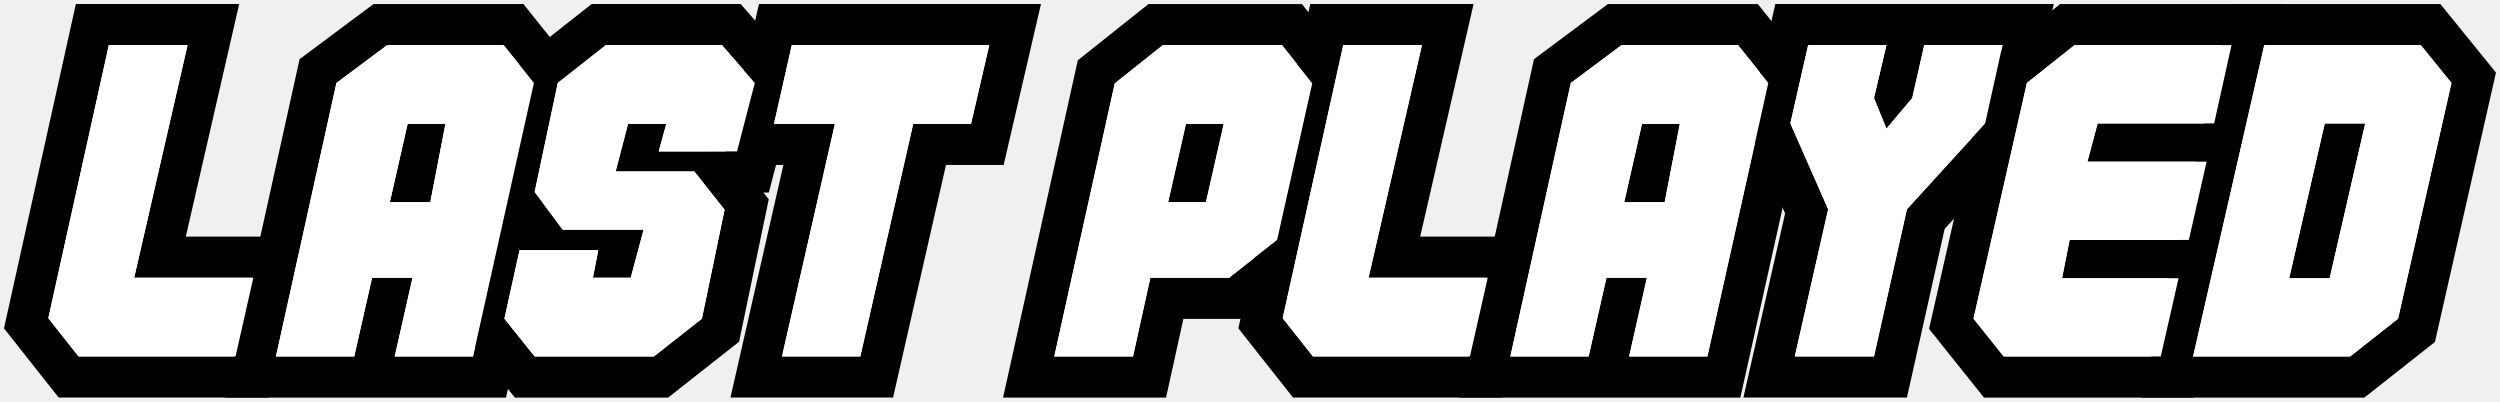
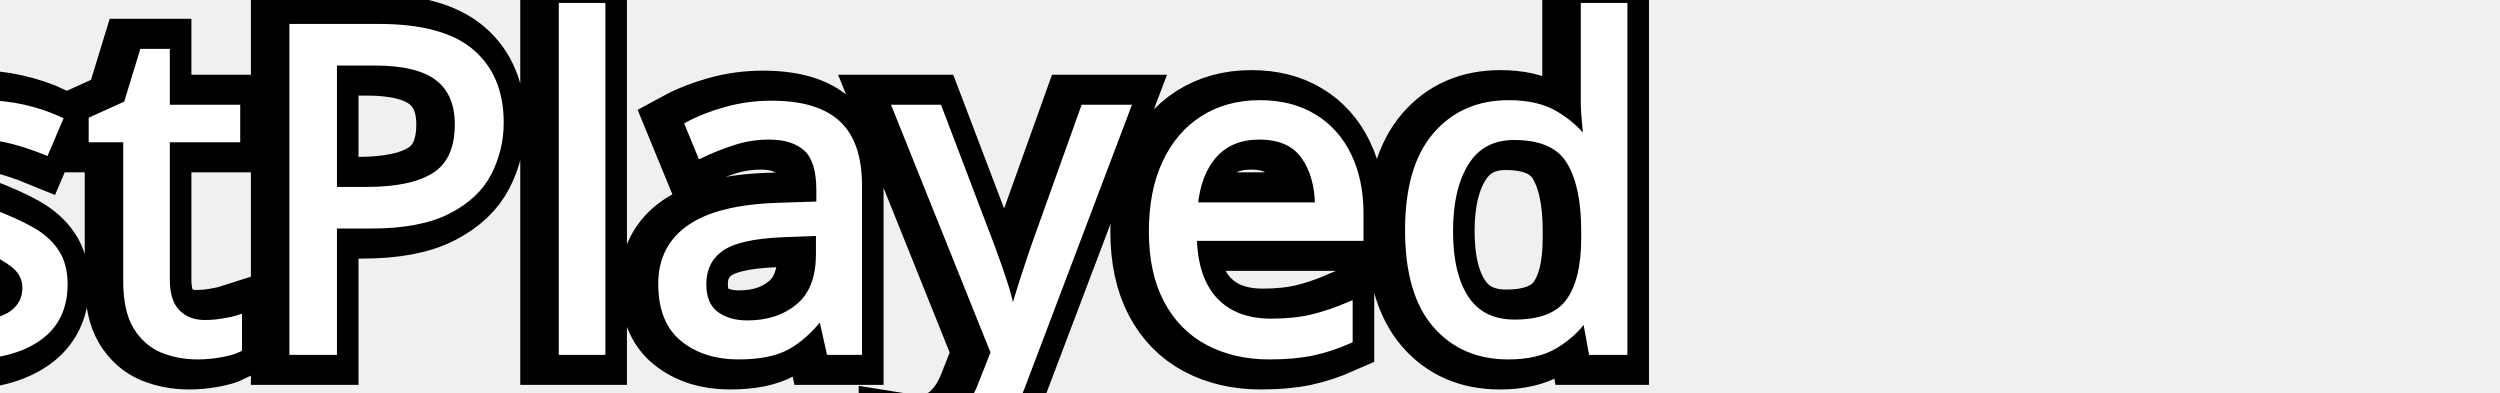
- <svg xmlns="http://www.w3.org/2000/svg" width="621.09" height="99.771" clip-rule="evenodd" fill-rule="evenodd" image-rendering="optimizeQuality" shape-rendering="geometricPrecision" text-rendering="geometricPrecision" version="1.1" viewBox="0 0 57.693 9.282">
-   <defs>
-     <style type="text/css">
-     .fil2 {fill:url(#id0)}
-     .fil3 {fill:url(#id1)}
-     .fil0 {fill:url(#id2)}
-     .fil1 {fill:url(#id3);fill-rule:nonzero}
-    </style>
-     <linearGradient id="id0" x1="29.4" x2="29.4" y1="5.26" y2="10" gradientUnits="userSpaceOnUse">
-       <stop stop-color="#48201C" offset="0" />
-       <stop stop-color="#48201B" offset=".188" />
-       <stop stop-color="#E84E22" offset=".38" />
-       <stop stop-color="#fff" offset="1" />
-     </linearGradient>
-     <linearGradient id="id1" x1="29.4" x2="29.4" y1=".42" y2="5.26" gradientUnits="userSpaceOnUse">
-       <stop stop-color="#0D3142" offset="0" />
-       <stop stop-color="#15252C" offset=".31" />
-       <stop stop-color="#048FBB" offset=".6" />
-       <stop stop-color="#fff" offset="1" />
-     </linearGradient>
-     <linearGradient id="id2" x1="29.21" x2="29.21" y1="-.18" y2="10.6" gradientUnits="userSpaceOnUse">
-       <stop stop-color="#FEFEFE" offset="0" />
-       <stop stop-color="#323232" offset=".361" />
-       <stop stop-color="#434242" offset=".631" />
-       <stop stop-color="#fff" offset="1" />
-     </linearGradient>
-     <linearGradient id="id3" x1="29.4" x2="29.4" y2="10.42" gradientUnits="userSpaceOnUse">
-       <stop stop-color="#FEFEFE" offset="0" />
-       <stop stop-color="#8C8B8B" offset=".349" />
-       <stop stop-color="#1F1B20" offset=".451" />
-       <stop stop-color="#6F7070" offset=".549" />
-       <stop stop-color="#fff" offset="1" />
-     </linearGradient>
-   </defs>
-   <g transform="matrix(.99429 0 0 .99429 -.10072 -.56101)" fill="#fff" stroke="#000" stroke-width="1.911" style="paint-order:markers stroke fill" aria-label="LAST PLAYED">
-     <path d="m2.587 1.613h1.83l-1.241 5.407h2.771l-0.414 1.83h-3.65l-0.703-0.889z" style="paint-order:markers stroke fill" />
-     <path d="m8.291 8.851h-1.82l1.406-6.358 1.179-0.879h2.709l0.703 0.879-1.416 6.358h-1.82l0.414-1.83h-0.941zm1.768-3.587 0.352-1.82h-0.879l-0.414 1.82z" style="paint-order:markers stroke fill" />
-     <path d="m15.369 4.085 0.176-0.641h-0.889l-0.289 1.106h1.83l0.703 0.889-0.527 2.533-1.117 0.879h-2.771l-0.703-0.879 0.352-1.592h1.83l-0.124 0.641h0.879l0.3-1.117h-1.882l-0.651-0.879 0.538-2.533 1.117-0.879h2.698l0.765 0.879-0.414 1.592z" style="paint-order:markers stroke fill" />
-     <path d="m18.462 1.613h4.59l-0.424 1.83h-1.344l-1.23 5.407h-1.82l1.23-5.407h-1.416z" style="paint-order:markers stroke fill" />
-     <path d="m27.211 5.263h0.879l0.414-1.82h-0.879zm1.416 1.758h-1.83l-0.403 1.83h-1.83l1.406-6.348 1.117-0.889h2.771l0.703 0.889-0.817 3.639z" style="paint-order:markers stroke fill" />
-     <path d="m31.281 1.613h1.83l-1.241 5.407h2.771l-0.414 1.83h-3.65l-0.703-0.889z" style="paint-order:markers stroke fill" />
-     <path d="m36.985 8.851h-1.82l1.406-6.358 1.179-0.879h2.709l0.703 0.879-1.416 6.358h-1.82l0.414-1.83h-0.941zm1.768-3.587 0.352-1.82h-0.879l-0.414 1.82z" style="paint-order:markers stroke fill" />
-     <path d="m42.088 1.613h1.82l-0.289 1.23 0.289 0.713 0.6-0.713 0.279-1.23h1.82l-0.403 1.82-1.82 1.995-0.765 3.422h-1.84l0.775-3.422-0.879-1.995z" style="paint-order:markers stroke fill" />
-     <path d="m47.99 7.031h2.709l-0.414 1.82h-3.65l-0.703-0.879 1.241-5.479 1.106-0.879h3.65l-0.403 1.82h-2.709l-0.238 0.889h2.771l-0.414 1.82h-2.771z" style="paint-order:markers stroke fill" />
-     <path d="m54.686 8.851h-3.65l1.654-7.237h3.639l0.713 0.879-1.241 5.479zm-0.589-5.417-0.827 3.598h0.941l0.827-3.598z" style="paint-order:markers stroke fill" />
-   </g>
-   <g clip-rule="evenodd" fill="#fff" fill-rule="evenodd" shape-rendering="geometricPrecision">
-     <path d="m2.471 1.043h1.819l-1.234 5.376h2.755l-0.411 1.819h-3.629l-0.699-0.884z" image-rendering="optimizeQuality" style="paint-order:markers stroke fill" />
-     <path d="m8.143 8.239h-1.809l1.398-6.322 1.172-0.874h2.693l0.699 0.874-1.408 6.322h-1.809l0.411-1.819h-0.935zm1.758-3.567 0.35-1.809h-0.874l-0.411 1.809z" image-rendering="optimizeQuality" style="paint-order:markers stroke fill" />
-     <path d="m15.181 3.5 0.175-0.637h-0.884l-0.288 1.1h1.819l0.699 0.884-0.524 2.518-1.11 0.874h-2.755l-0.699-0.874 0.349-1.583h1.819l-0.123 0.637h0.874l0.298-1.11h-1.871l-0.648-0.874 0.535-2.518 1.11-0.874h2.683l0.761 0.874-0.411 1.583z" image-rendering="optimizeQuality" style="paint-order:markers stroke fill" />
-     <path d="m18.256 1.043h4.564l-0.421 1.819h-1.336l-1.223 5.376h-1.809l1.223-5.376h-1.408z" image-rendering="optimizeQuality" style="paint-order:markers stroke fill" />
-     <path d="m26.954 4.672h0.874l0.411-1.809h-0.874zm1.408 1.748h-1.819l-0.401 1.819h-1.819l1.398-6.312 1.11-0.884h2.755l0.699 0.884-0.812 3.618z" image-rendering="optimizeQuality" style="paint-order:markers stroke fill" />
-     <path d="m31.001 1.043h1.819l-1.234 5.376h2.755l-0.411 1.819h-3.629l-0.699-0.884z" image-rendering="optimizeQuality" style="paint-order:markers stroke fill" />
-     <path d="m36.673 8.239h-1.809l1.398-6.322 1.172-0.874h2.693l0.699 0.874-1.408 6.322h-1.809l0.411-1.819h-0.935zm1.758-3.567 0.349-1.809h-0.874l-0.411 1.809z" image-rendering="optimizeQuality" style="paint-order:markers stroke fill" />
-     <path d="m41.747 1.043h1.809l-0.288 1.223 0.288 0.709 0.596-0.709 0.278-1.223h1.809l-0.401 1.809-1.809 1.984-0.761 3.402h-1.83l0.771-3.402-0.874-1.984z" image-rendering="optimizeQuality" style="paint-order:markers stroke fill" />
-     <path d="m47.615 6.43h2.693l-0.411 1.809h-3.629l-0.699-0.874 1.234-5.448 1.1-0.874h3.629l-0.401 1.809h-2.693l-0.236 0.884h2.755l-0.411 1.809h-2.755z" image-rendering="optimizeQuality" style="paint-order:markers stroke fill" />
-     <path d="m54.273 8.239h-3.629l1.645-7.196h3.618l0.709 0.874-1.234 5.448zm-0.586-5.386-0.822 3.577h0.935l0.822-3.577z" image-rendering="optimizeQuality" style="paint-order:markers stroke fill" />
+ <svg xmlns="http://www.w3.org/2000/svg" width="318.38" height="50.045" version="1.1" viewBox="0 0 84.238 13.241">
+   <g transform="translate(-.45041 -233.69)">
+     <g transform="matrix(.2249 0 0 .2249 35.429 215.16)" font-family="'Euphoria Script'" font-size="68.054px" letter-spacing="0px" shape-rendering="auto" text-anchor="end" text-rendering="auto" word-spacing="0px">
+       <text x="216.173" y="135.052" color="#000000" color-rendering="auto" fill="#000000" image-rendering="auto" solid-color="#000000" stroke="#000000" stroke-width="10" text-align="end" style="isolation:auto;line-height:1000%;mix-blend-mode:normal;text-decoration-color:#000000;text-decoration-line:none;text-decoration-style:solid;text-indent:0;text-transform:none;white-space:normal" xml:space="preserve">
+         <tspan x="216.173" y="135.052" font-family="Hauser" stroke-width="10">LastPlayed</tspan>
+       </text>
+       <text x="217.443" y="135.052" color="#000000" color-rendering="auto" fill="#ffffff" image-rendering="auto" solid-color="#000000" stroke="#ffffff" stroke-width="1.8" text-align="end" style="isolation:auto;line-height:1000%;mix-blend-mode:normal;text-decoration-color:#000000;text-decoration-line:none;text-decoration-style:solid;text-indent:0;text-transform:none;white-space:normal" xml:space="preserve">
+         <tspan x="217.443" y="135.052" font-family="Hauser" stroke-width="1">LastPlayed</tspan>
+       </text>
+     </g>
  </g>
</svg>
